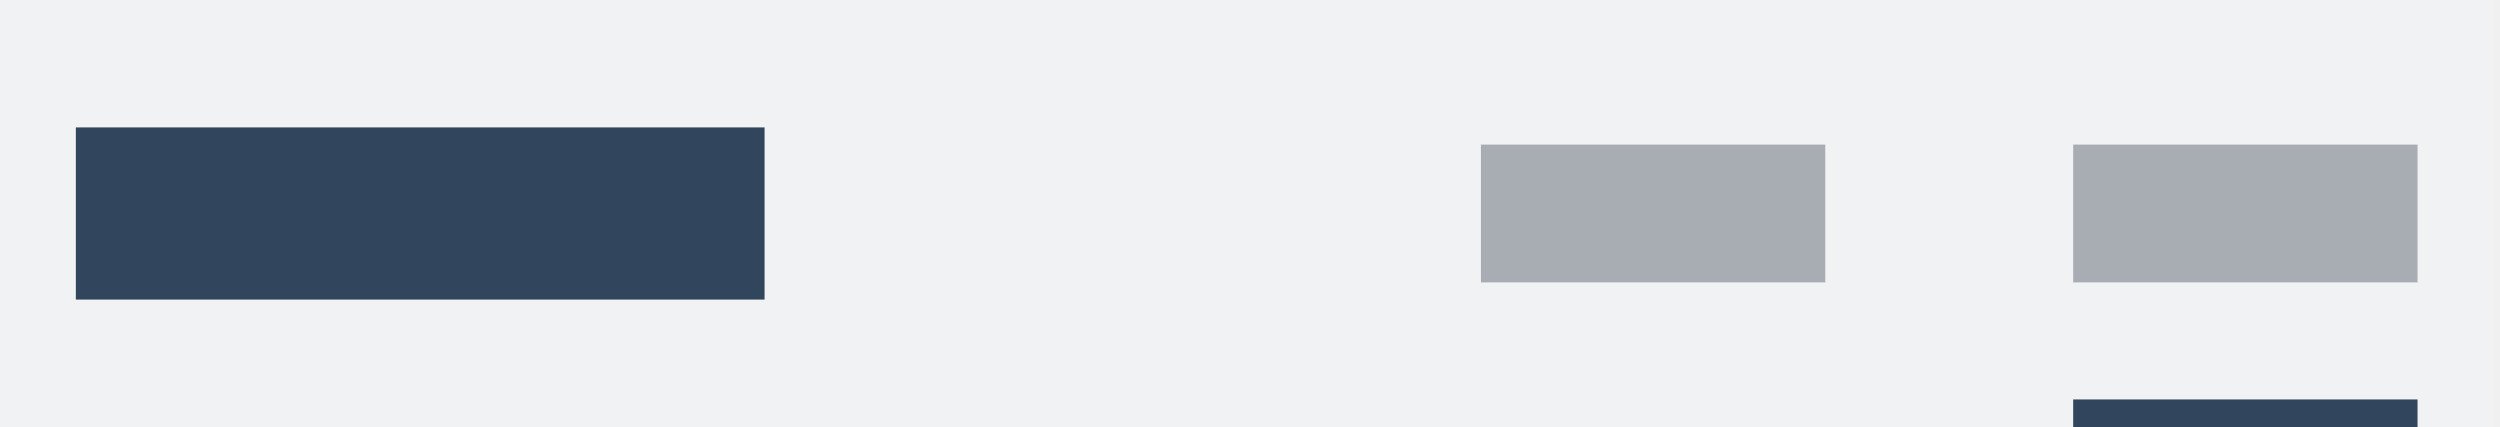
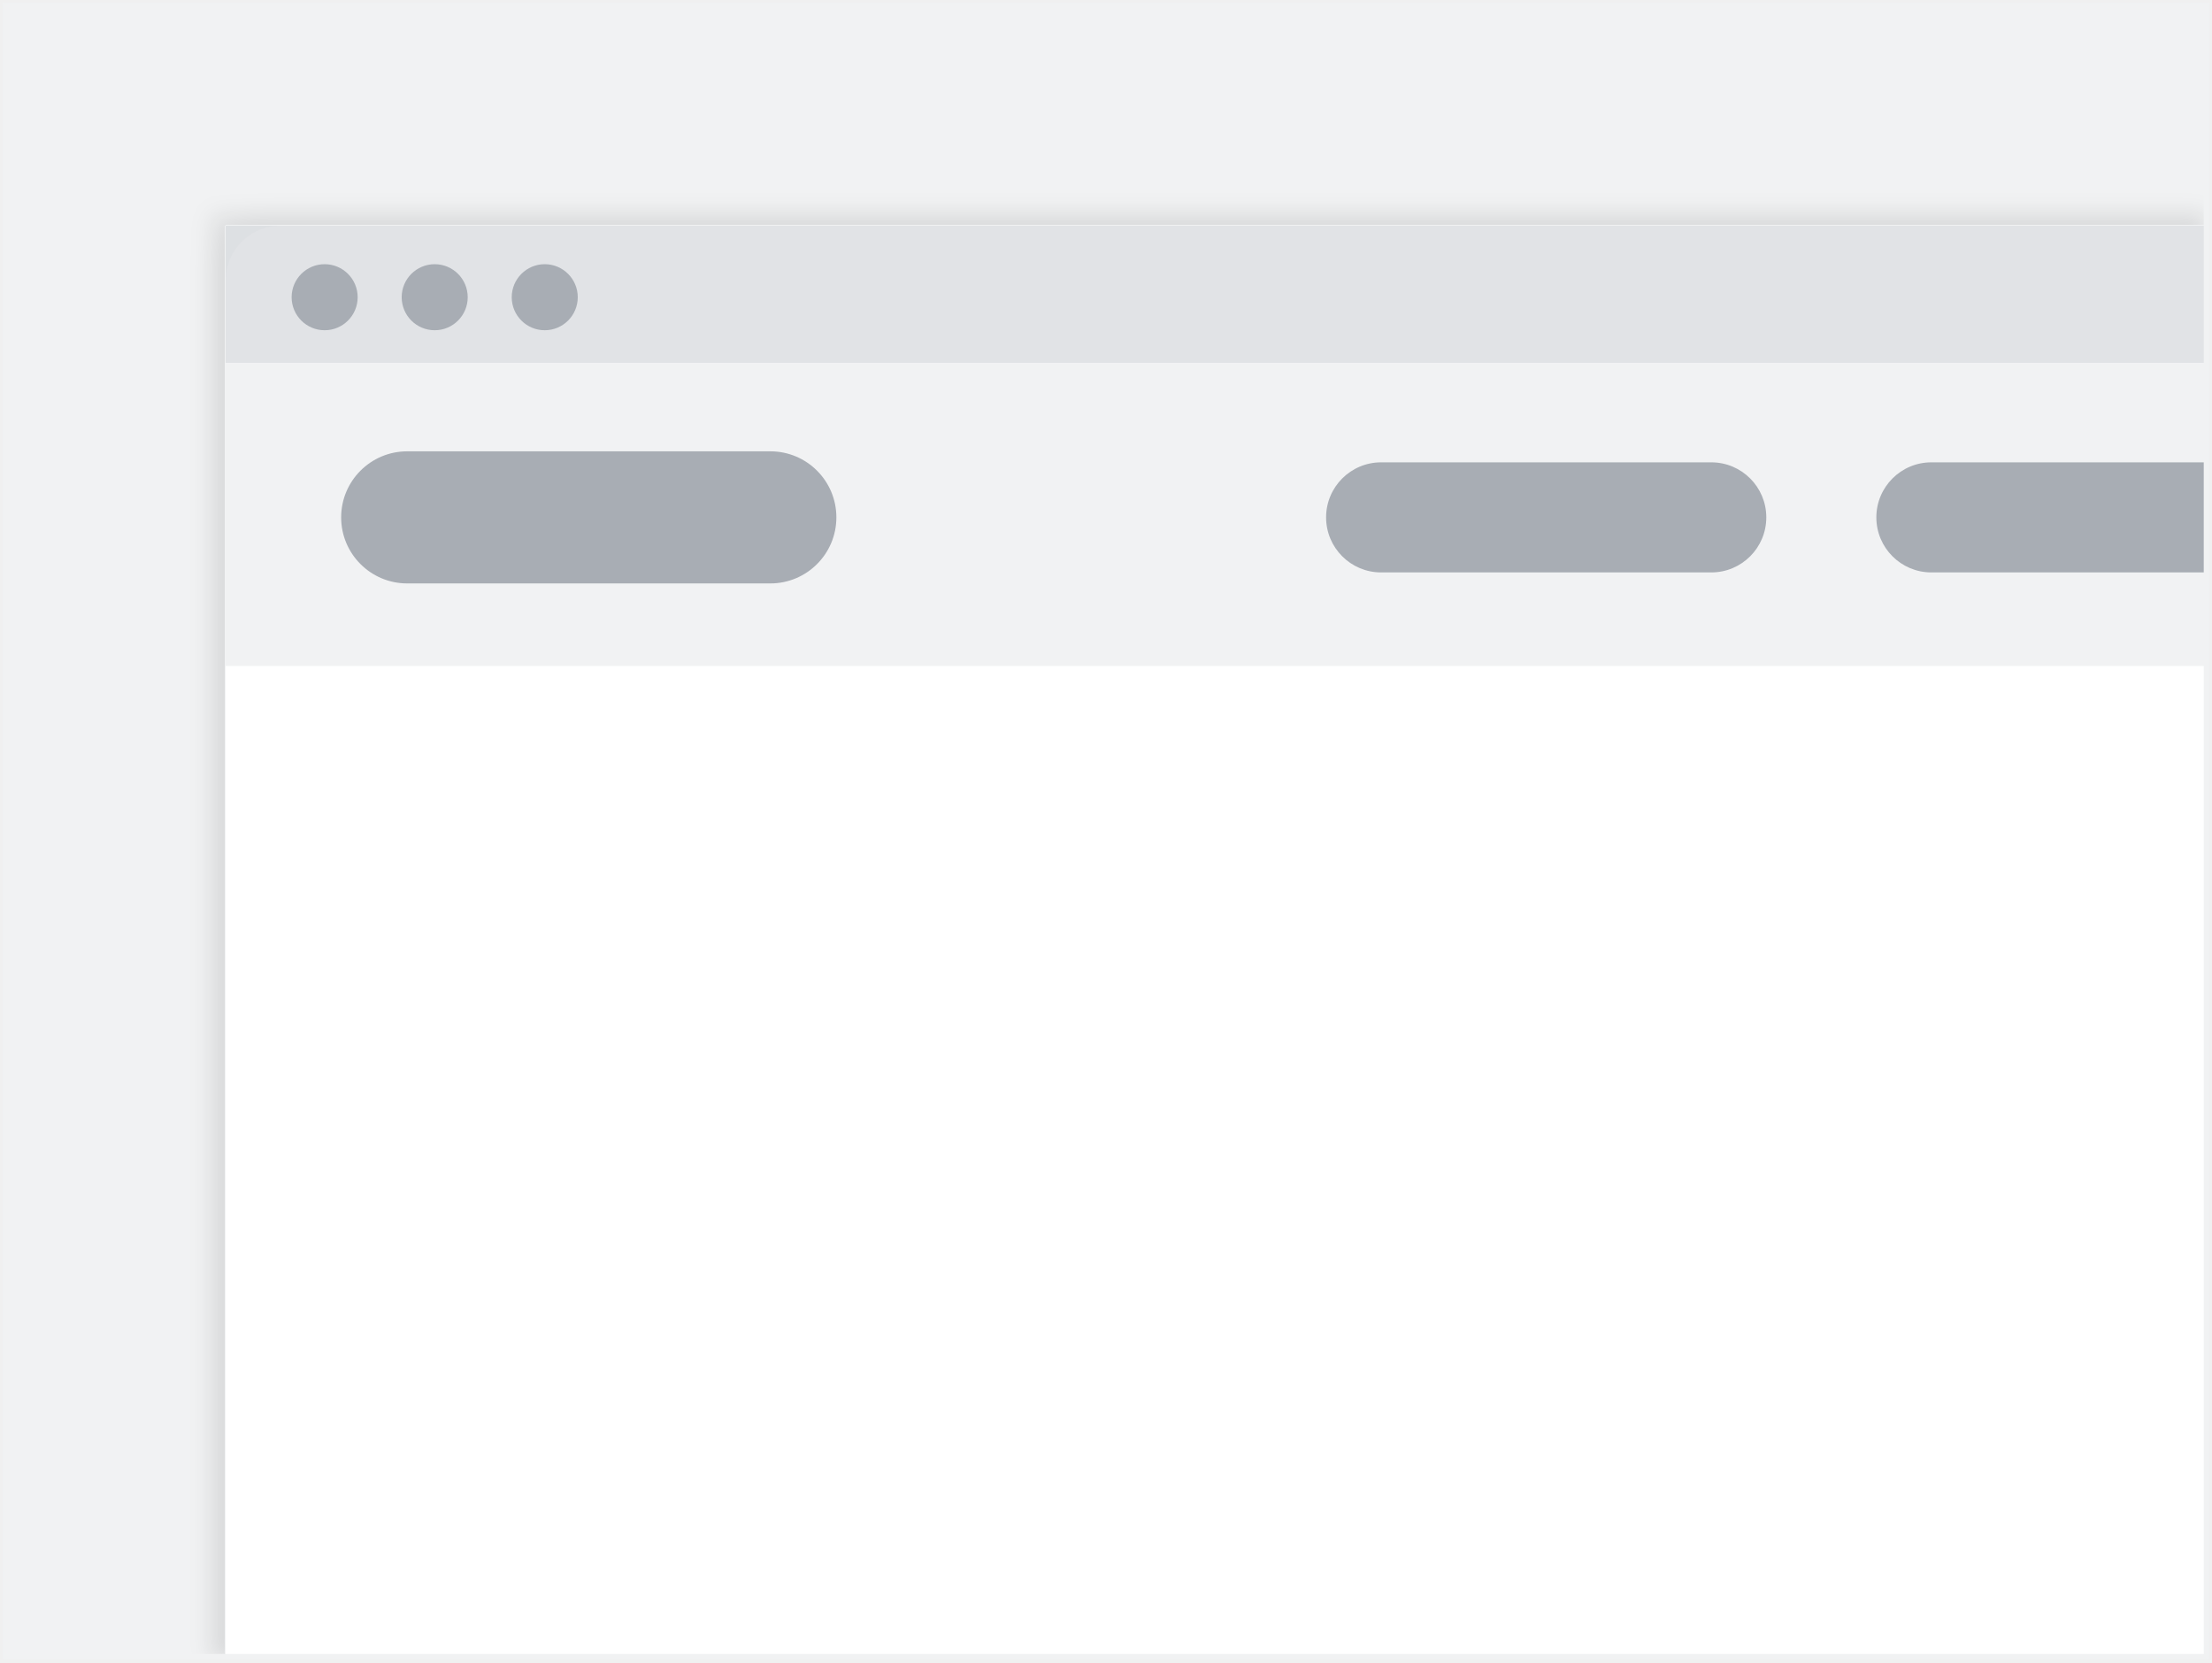
- <svg xmlns="http://www.w3.org/2000/svg" width="363" height="62" viewBox="0 0 363 62" fill="none">
-   <rect width="362.014" height="62" transform="translate(0.013916)" fill="#F1F2F3" />
-   <rect x="11.014" y="18.5" width="100" height="25" fill="#31455C" />
-   <g clip-path="url(#clip0_3479_677)">
-     <rect x="215.028" y="21" width="50" height="20" fill="#A8ADB4" />
+ <svg xmlns="http://www.w3.org/2000/svg" width="402" height="302" viewBox="0 0 402 302" fill="none">
+   <g clip-path="url(#clip0_9283_7678)">
+     <rect width="400" height="300" transform="translate(1 1)" fill="#F1F2F3" />
+     <g filter="url(#filter0_d_9283_7678)">
+       <path d="M41 51C41 45.477 45.477 41 51 41H401V301H41V51Z" fill="white" />
+       <rect width="360" height="25" transform="translate(41 41)" fill="#D6D9DD" fill-opacity="0.75" />
+       <rect x="53" y="48" width="12" height="12" rx="6" fill="#A8ADB4" />
+       <rect x="73" y="48" width="12" height="12" rx="6" fill="#A8ADB4" />
+       <rect x="93" y="48" width="12" height="12" rx="6" fill="#A8ADB4" />
+       <g clip-path="url(#clip1_9283_7678)">
+         <rect width="360" height="55" transform="translate(41 66)" fill="#F1F2F3" />
+         <rect x="62" y="82" width="90" height="24" rx="12" fill="#A8ADB4" />
+         <rect x="241" y="84" width="80" height="20" rx="10" fill="#A8ADB4" />
+         <rect x="341" y="84" width="80" height="20" rx="10" fill="#A8ADB4" />
+       </g>
+     </g>
  </g>
-   <g clip-path="url(#clip1_3479_677)">
-     <rect x="301.028" y="21" width="50" height="20" fill="#A8ADB4" />
-   </g>
-   <path d="M351.028 58H301.028V66H351.028V58Z" fill="#31455C" mask="url(#path-3-inside-1_3479_677)" />
+   <rect x="1" y="1" width="400" height="300" stroke="#F1F2F3" />
  <defs>
-     <clipPath id="clip0_3479_677">
-       <rect width="50" height="62" fill="white" transform="translate(215.028)" />
+     <filter id="filter0_d_9283_7678" x="34" y="34.5" width="372" height="272" filterUnits="userSpaceOnUse" color-interpolation-filters="sRGB">
+       <feFlood flood-opacity="0" result="BackgroundImageFix" />
+       <feColorMatrix in="SourceAlpha" type="matrix" values="0 0 0 0 0 0 0 0 0 0 0 0 0 0 0 0 0 0 127 0" result="hardAlpha" />
+       <feMorphology radius="2" operator="dilate" in="SourceAlpha" result="effect1_dropShadow_9283_7678" />
+       <feOffset dx="-1" dy="-0.5" />
+       <feGaussianBlur stdDeviation="2" />
+       <feComposite in2="hardAlpha" operator="out" />
+       <feColorMatrix type="matrix" values="0 0 0 0 0 0 0 0 0 0 0 0 0 0 0 0 0 0 0.1 0" />
+       <feBlend mode="normal" in2="BackgroundImageFix" result="effect1_dropShadow_9283_7678" />
+       <feBlend mode="normal" in="SourceGraphic" in2="effect1_dropShadow_9283_7678" result="shape" />
+     </filter>
+     <clipPath id="clip0_9283_7678">
+       <rect width="400" height="300" fill="white" transform="translate(1 1)" />
    </clipPath>
-     <clipPath id="clip1_3479_677">
-       <path d="M301.028 0H351.028V62H301.028V0Z" fill="white" />
+     <clipPath id="clip1_9283_7678">
+       <rect width="360" height="55" fill="white" transform="translate(41 66)" />
    </clipPath>
  </defs>
</svg>
